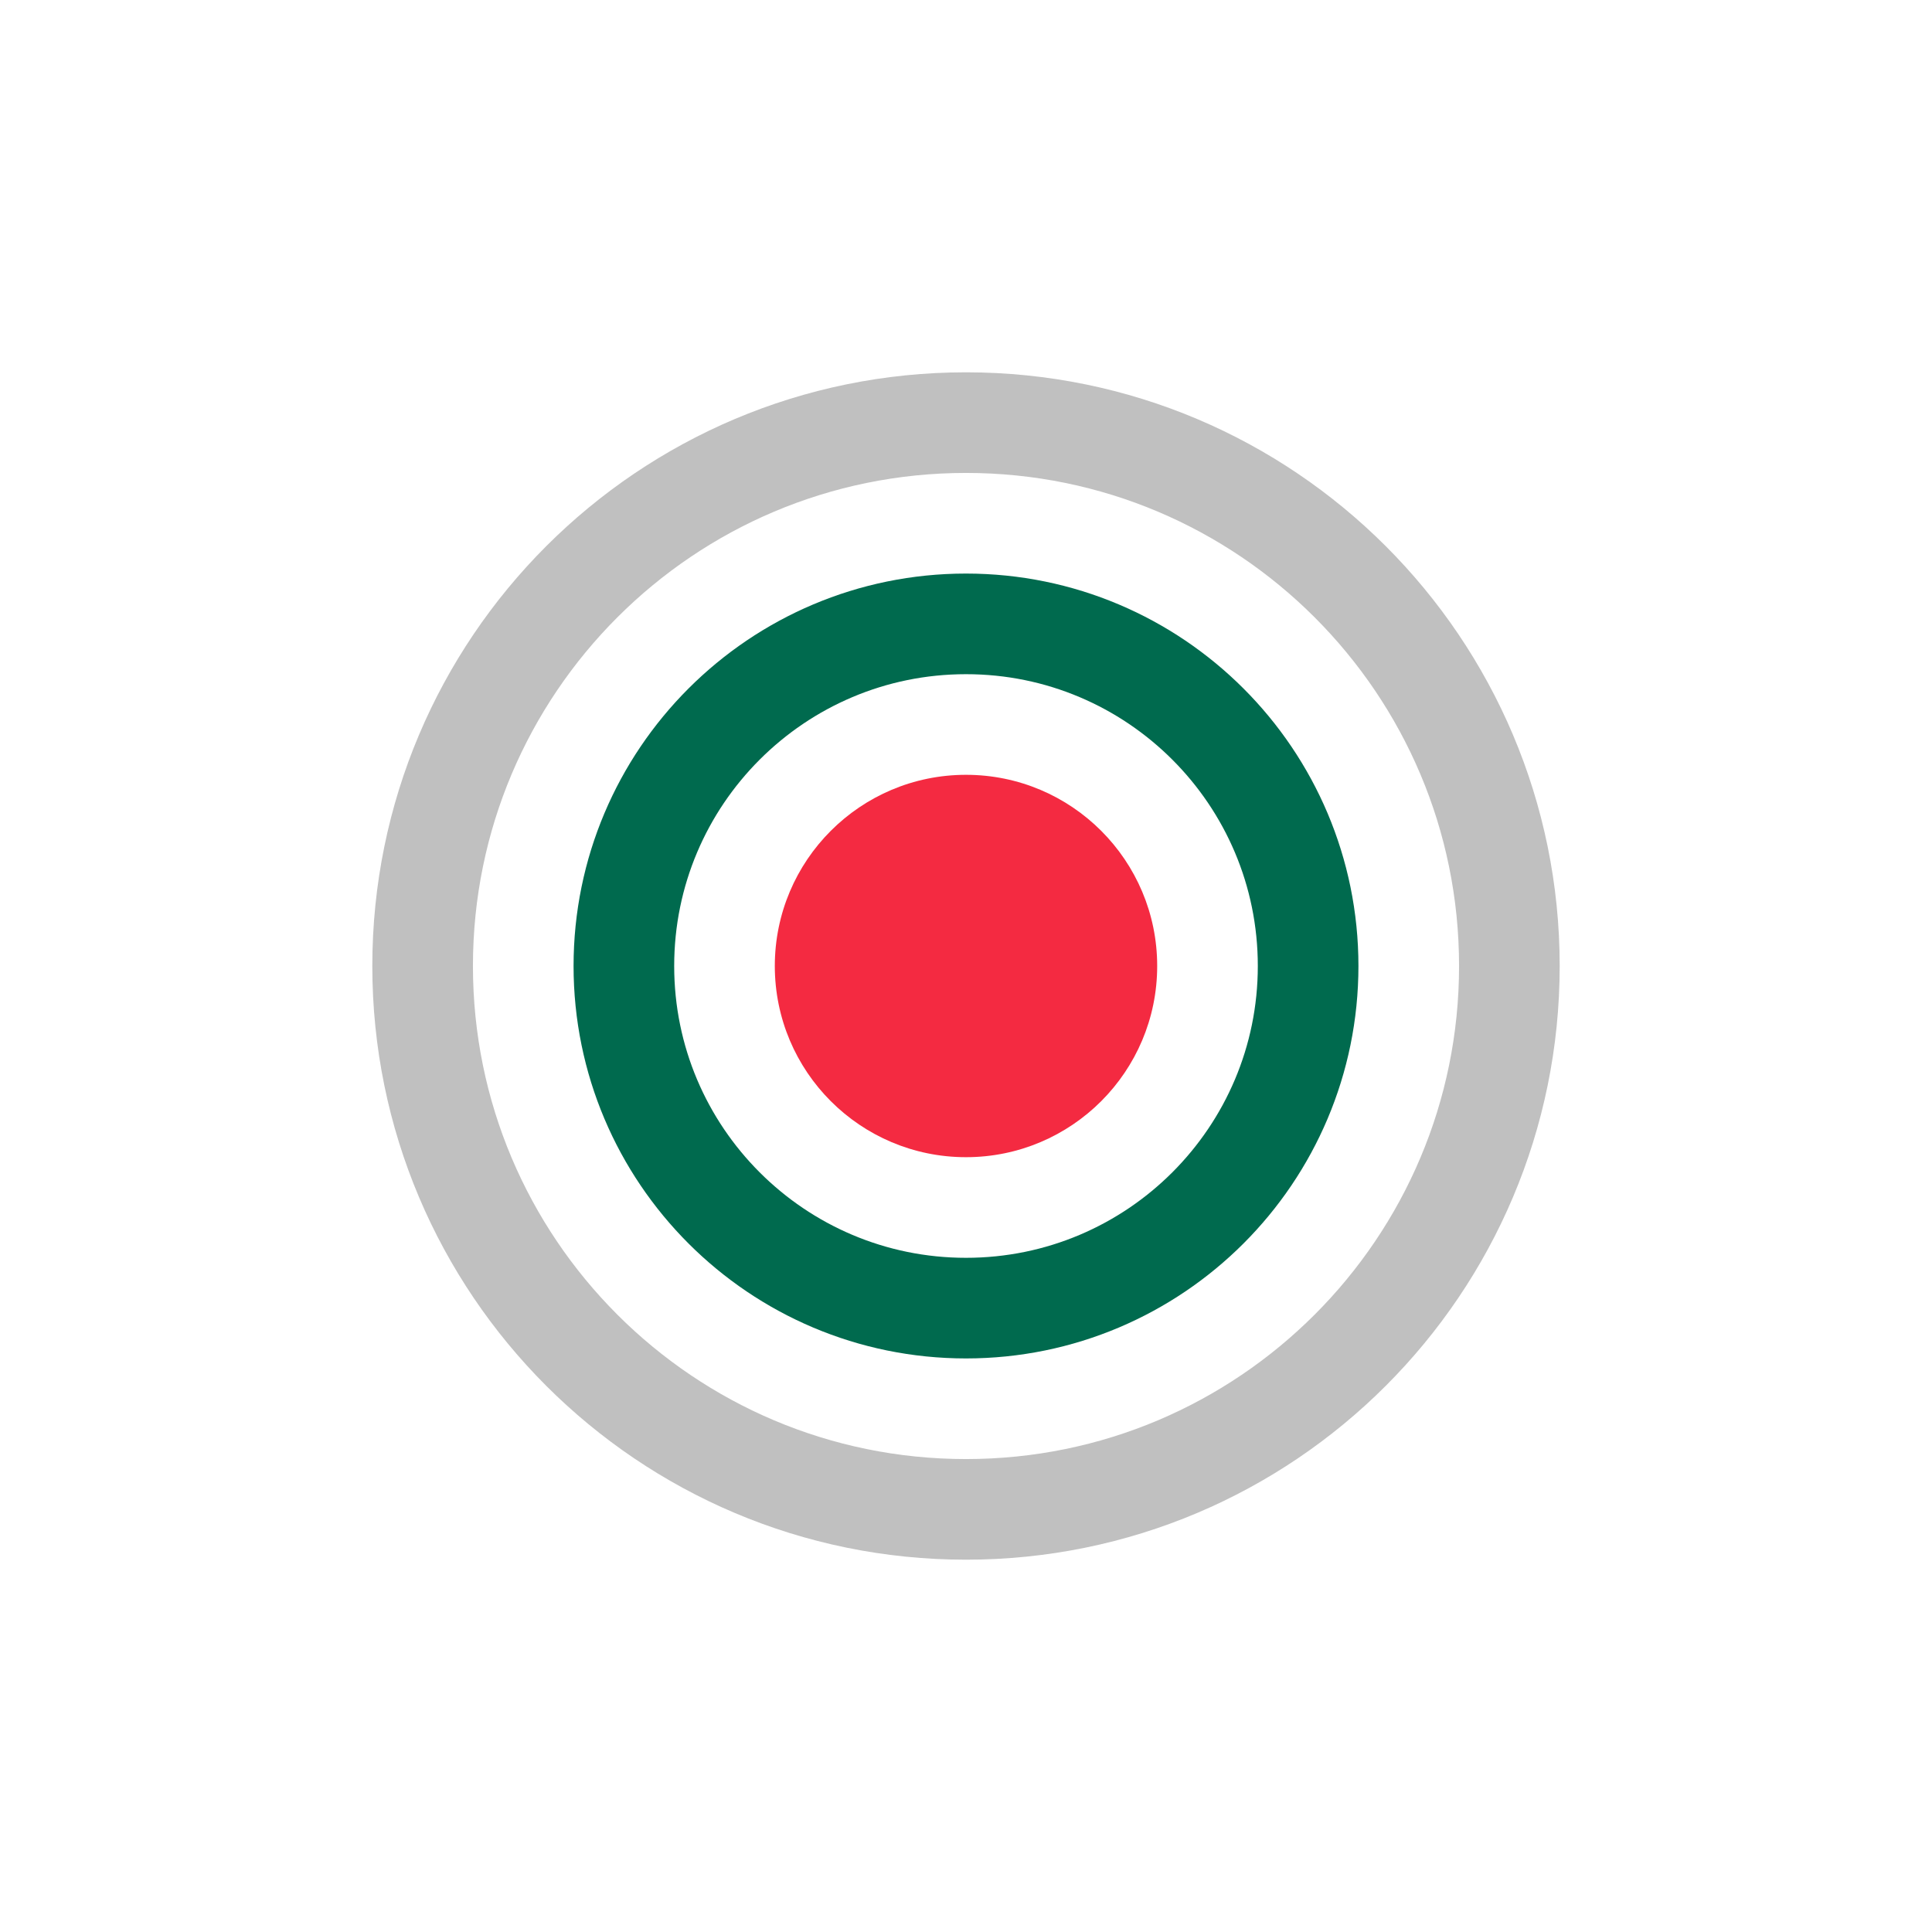
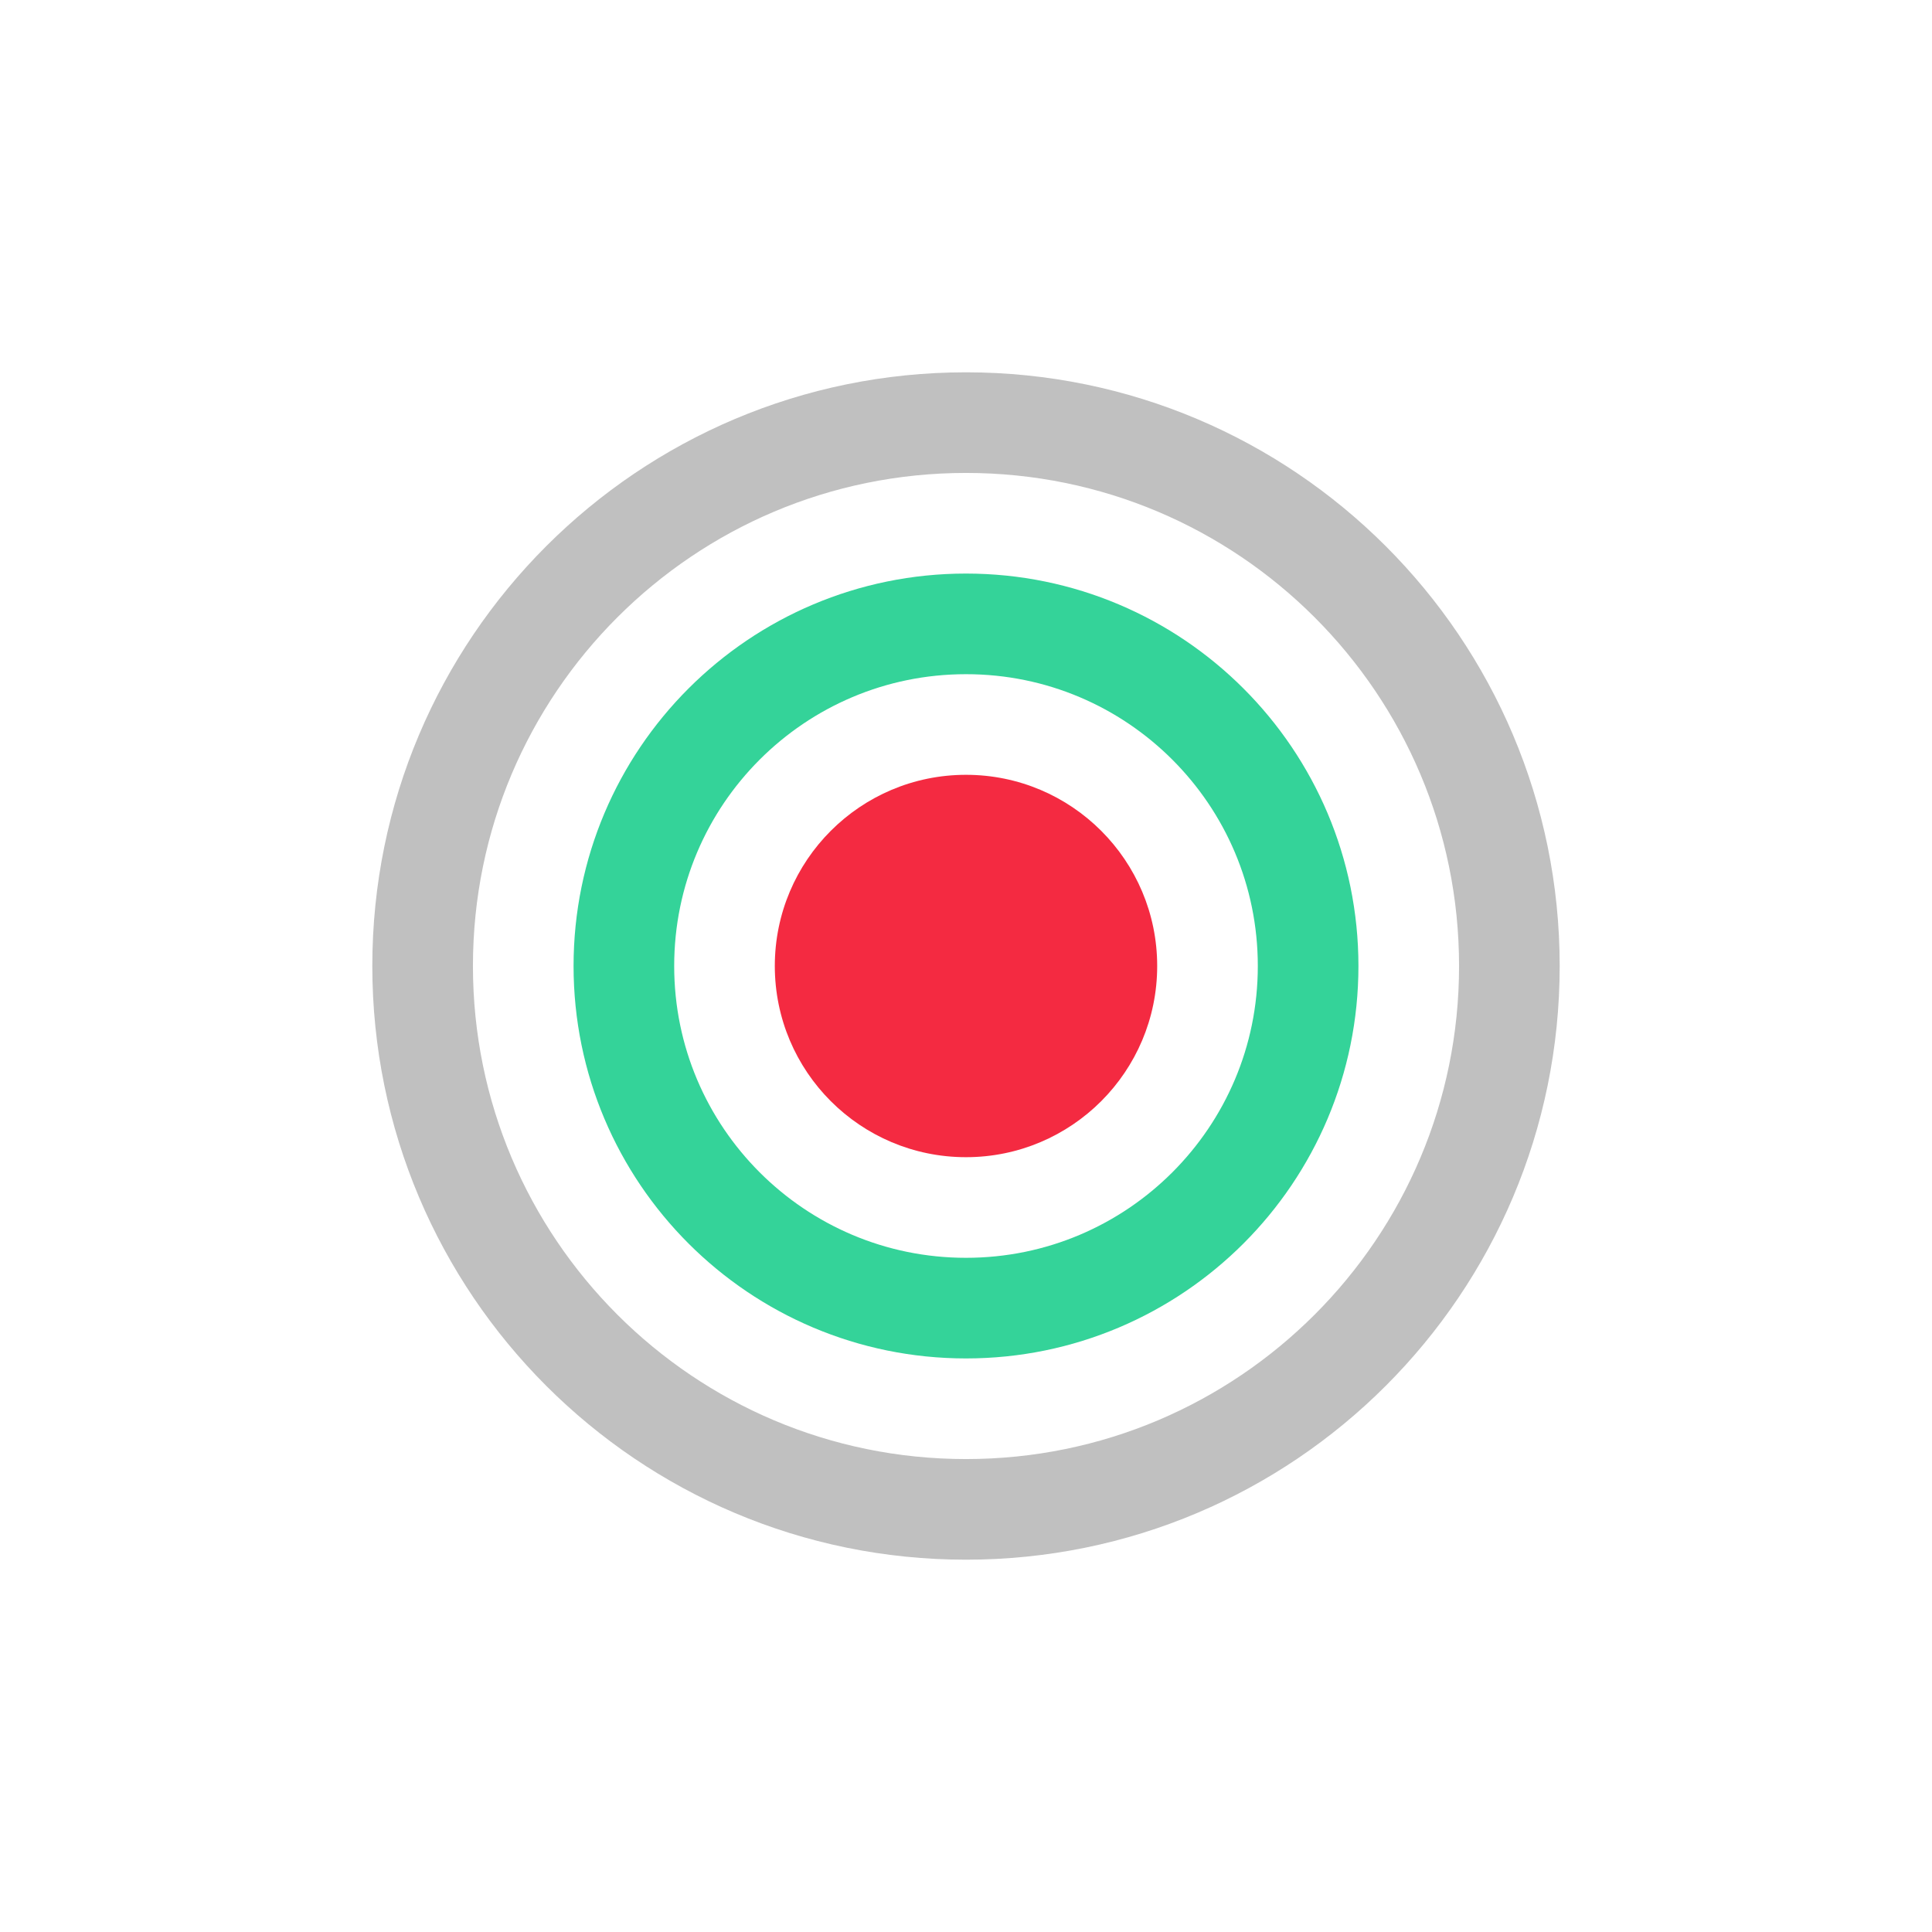
<svg xmlns="http://www.w3.org/2000/svg" viewBox="0 0 192 192" width="192" height="192">
  <circle cx="96" cy="96" r="54" fill="none" stroke="#C0C0C0" stroke-width="10" />
-   <circle cx="96" cy="96" r="34" fill="none" stroke="#006A4E" stroke-width="10" />
+   <circle cx="96" cy="96" r="34" fill="none" stroke="#34D399" stroke-width="10" />
  <circle cx="96" cy="96" r="19" fill="#F42A41" />
</svg>
